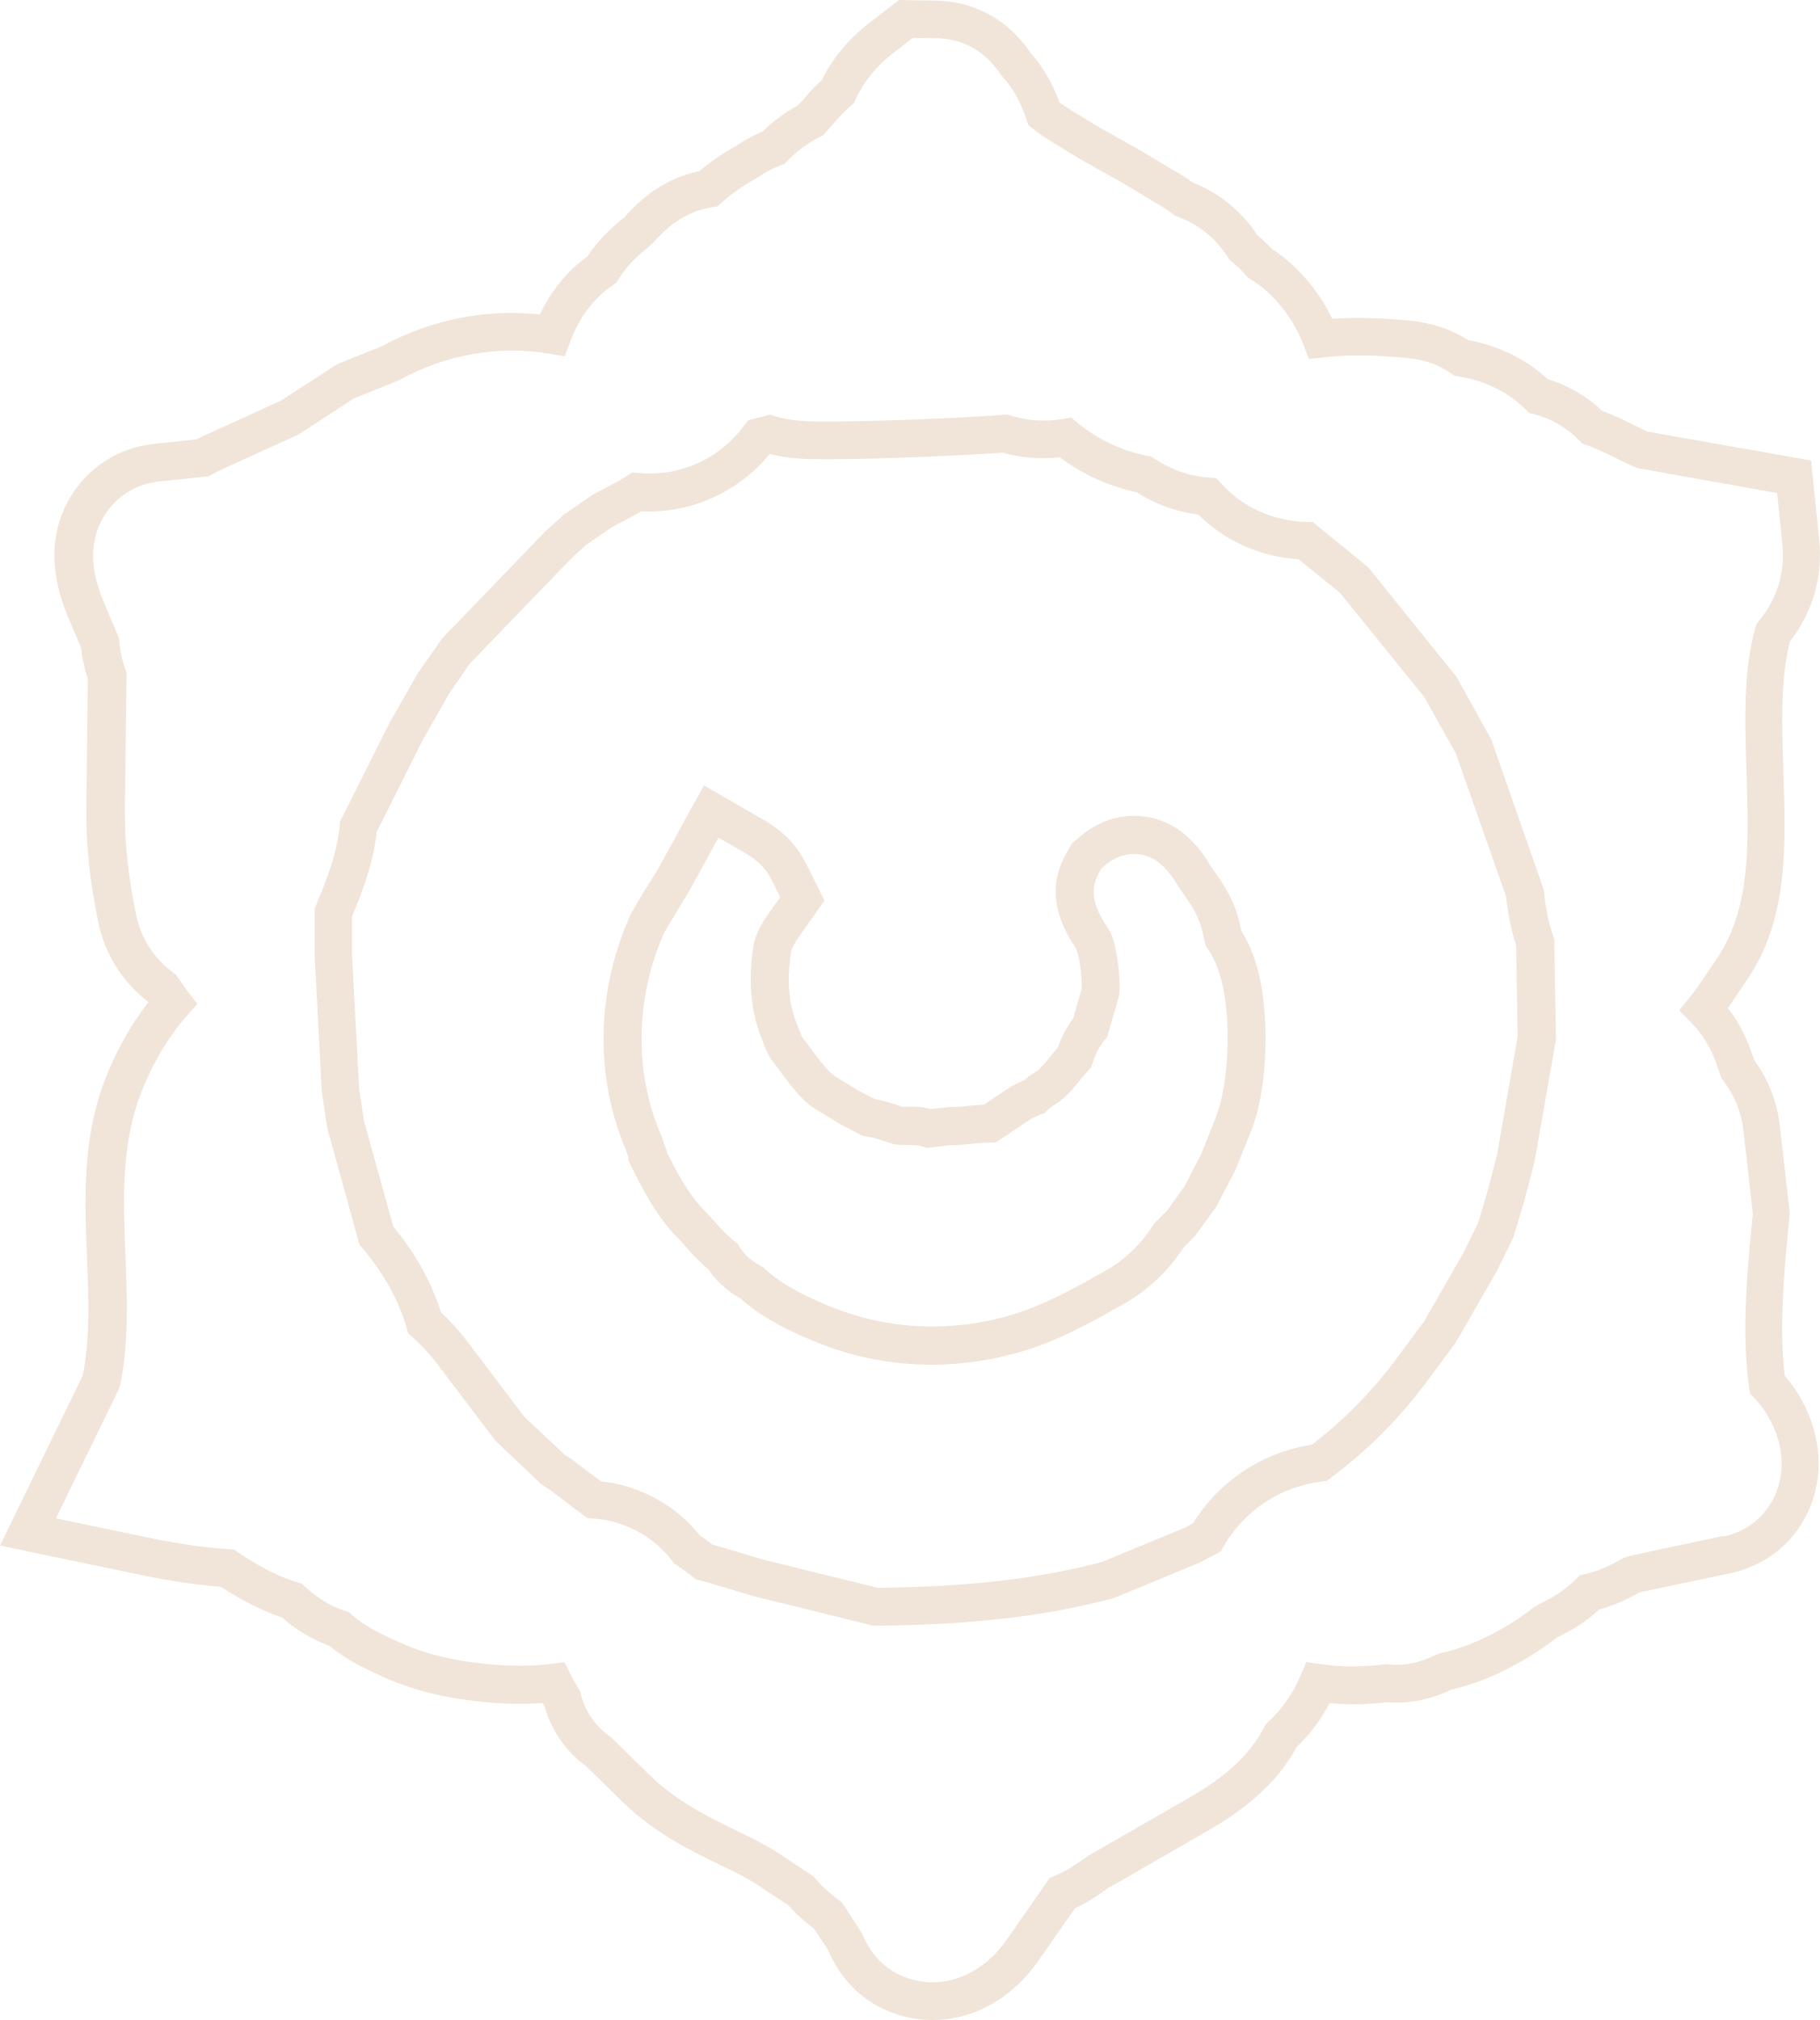
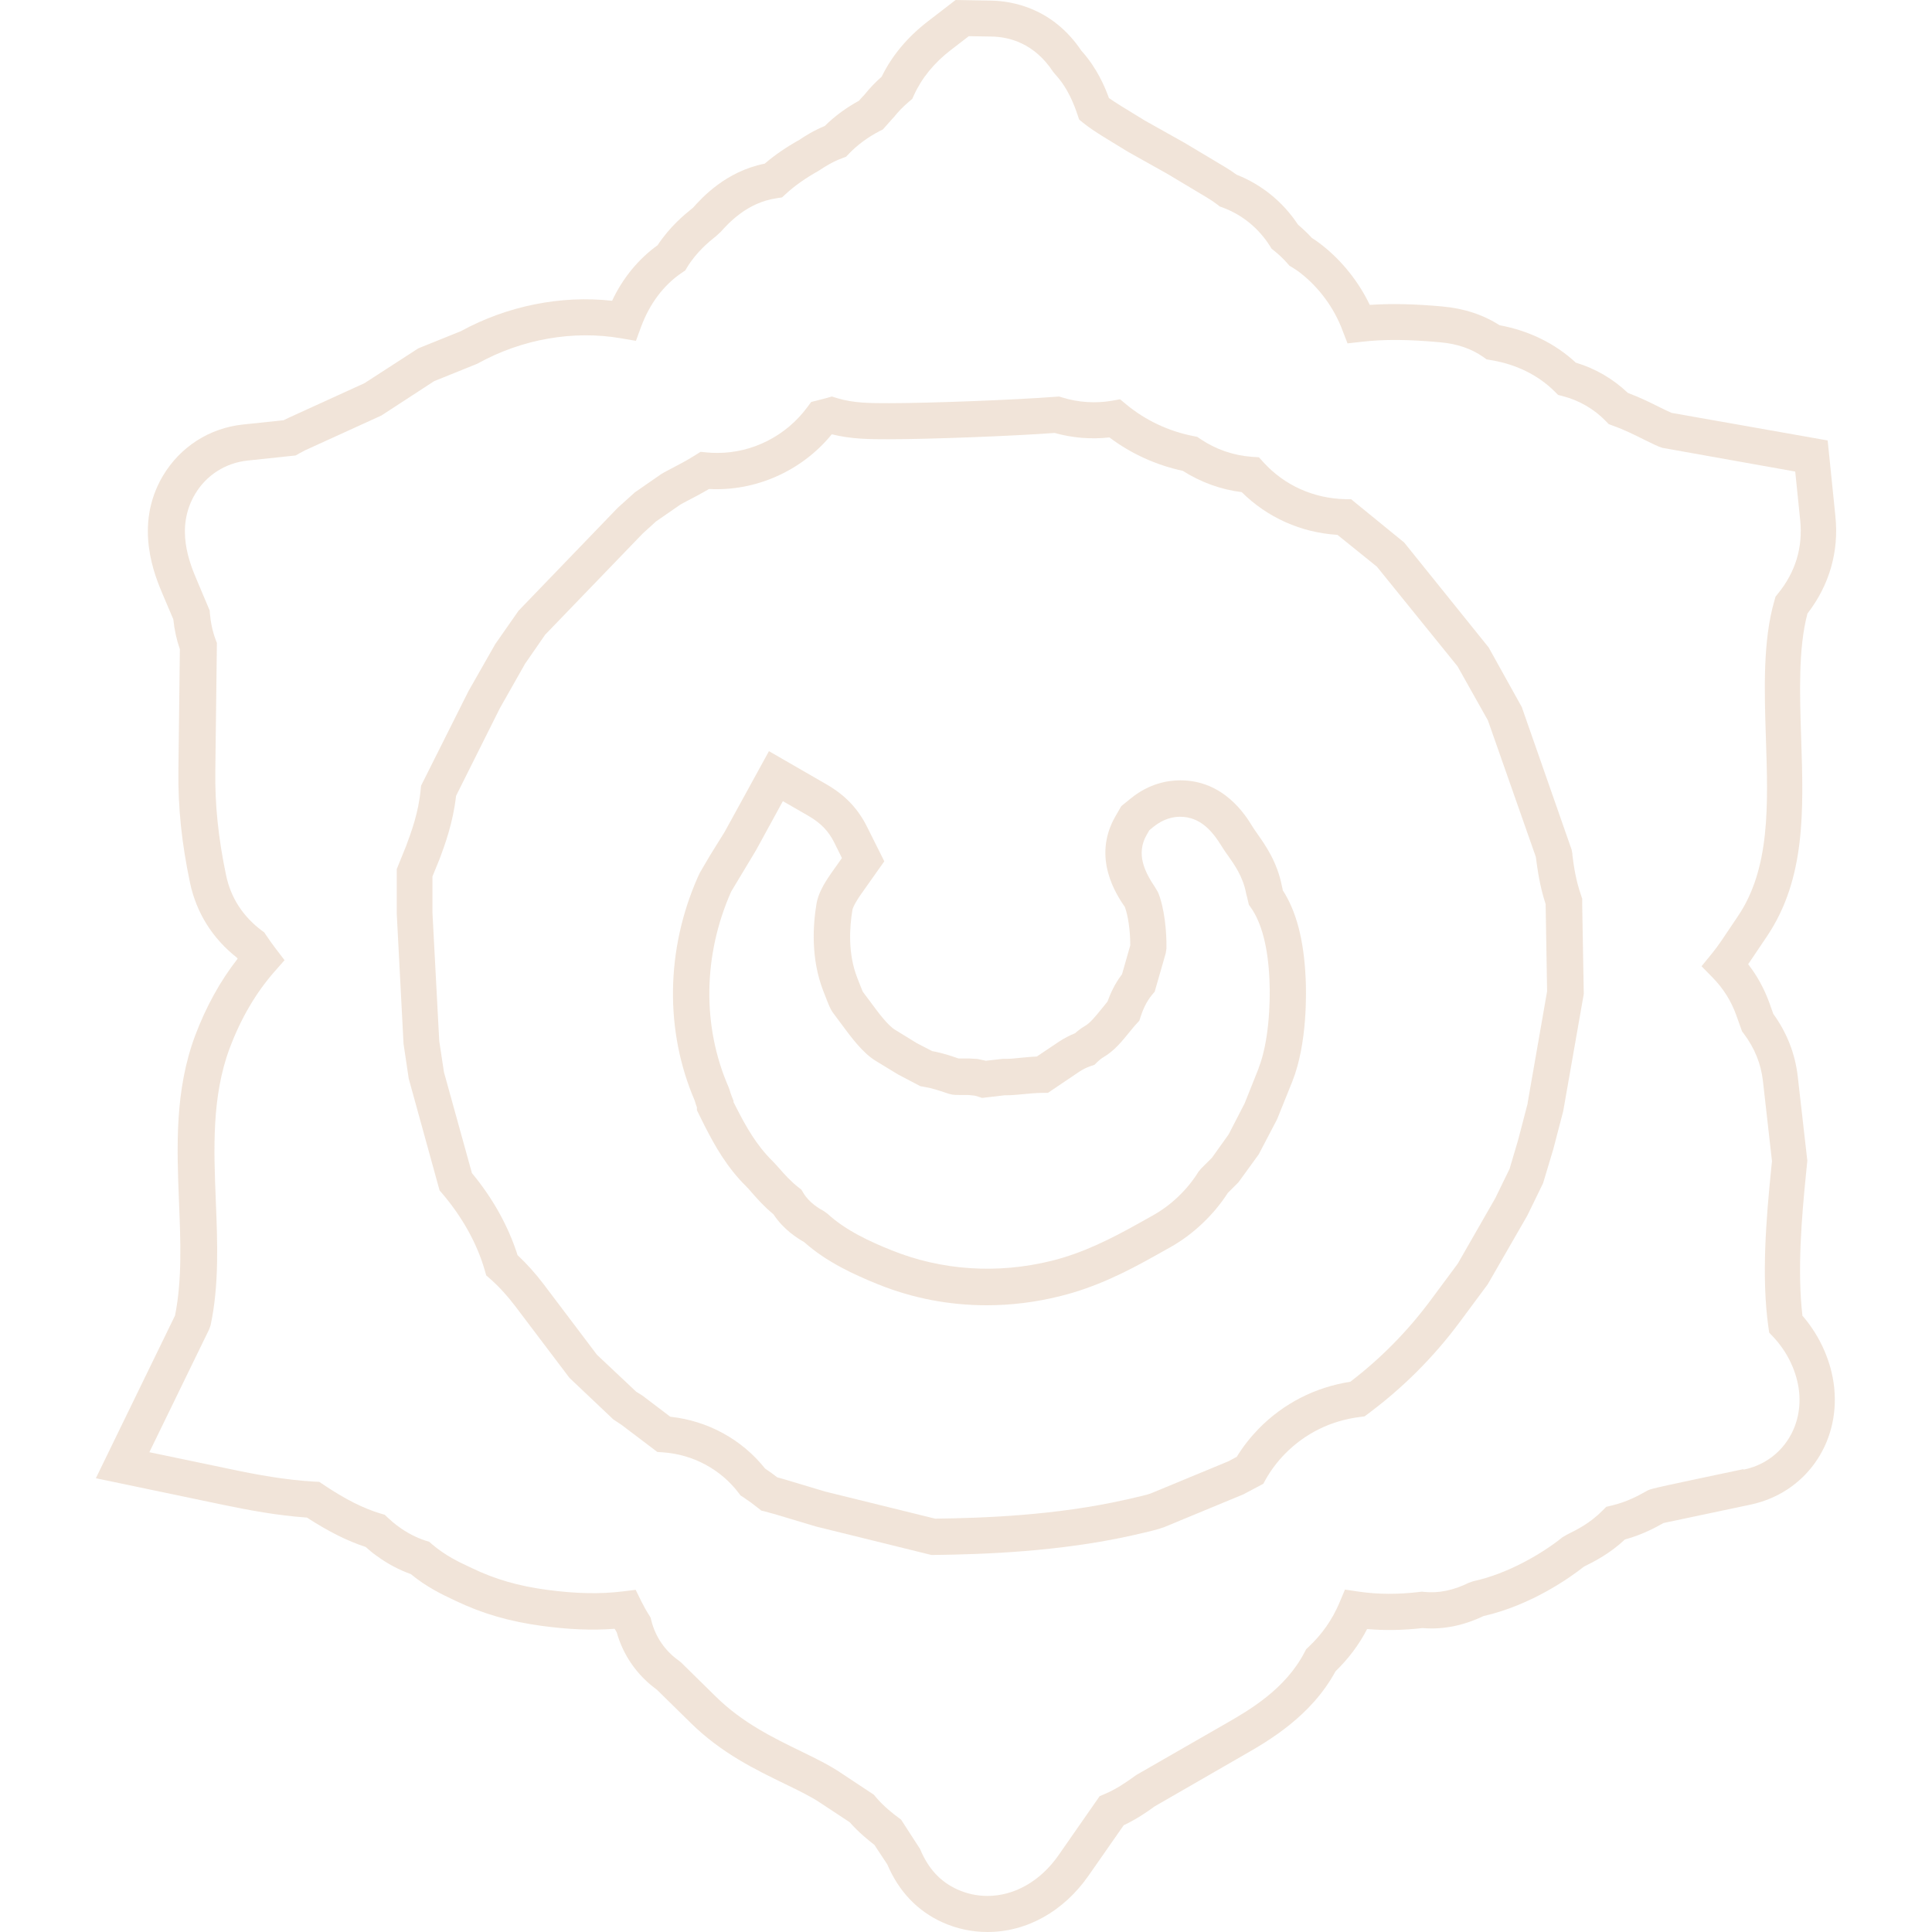
- <svg xmlns="http://www.w3.org/2000/svg" style="opacity:.2" viewBox="0 0 143.782 159.62" version="1.1" id="svg3" width="143.782" height="159.62">
+ <svg xmlns="http://www.w3.org/2000/svg" style="opacity:.2" viewBox="-7.92 0.00 159.62 159.62" version="1.1" id="svg3" width="159.62" height="159.62">
  <defs id="defs3" />
  <g fill="#ba7a3f" id="g3" transform="translate(-52.23,-828.27)">
    <path d="m 193.23,937.01 c -0.44,-3.72 -0.08,-8.1 0.31,-11.95 l 0.09,-0.89 -0.79,-6.95 c -0.21,-1.87 -0.89,-3.62 -2.02,-5.18 l -0.34,-0.95 c -0.42,-1.15 -1,-2.21 -1.74,-3.16 0.07,-0.09 0.13,-0.19 0.2,-0.29 l 1.36,-2.02 c 3.2,-4.76 3.02,-10.4 2.82,-16.4 -0.12,-3.65 -0.24,-7.41 0.52,-10.26 1.81,-2.34 2.61,-5.11 2.31,-8.03 l -0.64,-6.27 -12.9,-2.28 c -0.23,-0.1 -0.77,-0.36 -1.01,-0.48 -0.72,-0.36 -1.59,-0.79 -2.6,-1.17 -1.22,-1.16 -2.69,-2.02 -4.3,-2.5 -1.69,-1.57 -3.85,-2.64 -6.3,-3.09 -1.35,-0.87 -2.94,-1.39 -4.73,-1.55 -2.32,-0.21 -4.21,-0.25 -5.99,-0.13 -0.92,-1.91 -2.29,-3.64 -3.95,-4.94 -0.26,-0.21 -0.54,-0.41 -0.83,-0.59 -0.35,-0.38 -0.74,-0.75 -1.15,-1.1 -1.25,-1.89 -3,-3.31 -5.08,-4.13 -0.31,-0.23 -0.64,-0.45 -0.98,-0.65 l -3.33,-1.99 -3.23,-1.81 -1.96,-1.2 c -0.47,-0.29 -0.81,-0.52 -1.04,-0.68 -0.34,-0.94 -1,-2.5 -2.27,-3.9 -2.38,-3.54 -5.7,-4.12 -7.48,-4.15 l -2.92,-0.05 -2.31,1.78 c -1.67,1.29 -2.95,2.82 -3.8,4.56 -0.52,0.46 -0.98,0.94 -1.39,1.45 l -0.09,0.1 c -0.12,0.12 -0.25,0.27 -0.39,0.43 -1.06,0.58 -2.01,1.28 -2.83,2.09 -0.93,0.38 -1.63,0.83 -2.09,1.14 -1.08,0.6 -2.04,1.26 -2.87,1.97 -3.21,0.64 -5.17,2.8 -5.93,3.65 l -0.09,0.07 c -0.6,0.49 -1.81,1.47 -2.83,3.02 -1.58,1.14 -2.87,2.7 -3.76,4.59 -4.23,-0.47 -8.66,0.42 -12.49,2.51 l -3.52,1.42 -4.45,2.88 -6.25,2.85 c -0.15,0.07 -0.29,0.14 -0.43,0.21 l -3.33,0.35 c -2.8,0.29 -5.22,1.85 -6.65,4.26 -2.42,4.11 -0.65,8.27 0.02,9.84 l 0.85,2 c 0.09,0.88 0.27,1.69 0.54,2.47 l -0.12,10 c -0.04,3.07 0.27,6.02 0.96,9.3 0.52,2.46 1.85,4.59 3.87,6.18 0.02,0.03 0.04,0.06 0.06,0.09 -1.43,1.83 -2.6,3.95 -3.5,6.33 -1.71,4.57 -1.52,9.26 -1.34,13.8 0.13,3.16 0.26,6.43 -0.33,9.35 l -6.54,13.44 10.48,2.19 c 2.17,0.45 4.5,0.89 6.96,1.06 1.77,1.15 3.33,1.93 4.85,2.43 0.29,0.26 0.59,0.51 0.92,0.74 0.89,0.65 1.83,1.15 2.81,1.5 1.36,1.12 2.74,1.75 3.41,2.07 l 0.34,0.16 c 2.17,1.04 4.42,1.69 7.08,2.05 2.22,0.3 4.16,0.38 6.01,0.24 0.06,0.09 0.11,0.19 0.17,0.28 0.53,1.91 1.7,3.58 3.32,4.75 l 2.8,2.75 c 2.54,2.5 5.34,3.85 7.81,5.05 1.09,0.53 2.12,1.03 2.88,1.54 l 2.44,1.61 c 0.76,0.86 1.55,1.49 2.04,1.87 l 1.07,1.62 c 0.95,2.23 2.48,3.84 4.55,4.78 1.18,0.53 2.43,0.8 3.73,0.8 3.24,0 6.28,-1.7 8.34,-4.65 l 2.91,-4.17 c 1.1,-0.52 1.94,-1.11 2.56,-1.56 l 7.41,-4.27 c 1.94,-1.11 5.51,-3.16 7.53,-6.89 1.07,-1.04 1.94,-2.19 2.61,-3.49 1.47,0.13 2.97,0.1 4.58,-0.08 1.68,0.14 3.35,-0.19 5.03,-0.99 4,-0.91 7.22,-3.23 8.31,-4.09 v 0 c 0.81,-0.4 2.11,-1.05 3.38,-2.24 1.4,-0.38 2.48,-0.96 3.19,-1.36 1.24,-0.26 7.19,-1.52 7.19,-1.52 4.49,-0.95 7.39,-5.01 6.91,-9.67 -0.22,-2.11 -1.16,-4.24 -2.6,-5.91 z m -4.93,12.65 c -6.4,1.35 -7.51,1.58 -7.85,1.74 v 0 c -0.67,0.38 -1.67,0.95 -3,1.26 l -0.43,0.1 -0.31,0.31 c -1.01,1.03 -2.13,1.59 -2.88,1.96 l -0.42,0.24 c -1.68,1.35 -4.51,3.02 -7.38,3.64 l -0.35,0.12 c -1.28,0.63 -2.5,0.89 -3.73,0.76 l -0.16,-0.02 -0.16,0.02 c -1.81,0.22 -3.48,0.21 -5.05,-0.02 l -1.15,-0.17 -0.45,1.07 c -0.6,1.42 -1.44,2.62 -2.57,3.68 l -0.19,0.18 -0.12,0.23 c -1.59,3.09 -4.65,4.84 -6.48,5.89 l -7.38,4.24 c -0.1,0.06 -0.19,0.13 -0.33,0.23 -0.57,0.4 -1.35,0.96 -2.35,1.38 l -0.4,0.17 -3.39,4.87 c -1.49,2.14 -3.64,3.37 -5.88,3.37 -0.87,0 -1.7,-0.18 -2.49,-0.54 -1.41,-0.64 -2.41,-1.73 -3.07,-3.33 l -1.57,-2.43 -0.21,-0.16 c -0.42,-0.31 -1.2,-0.9 -1.9,-1.73 l -0.14,-0.17 -2.78,-1.84 c -0.92,-0.62 -2.05,-1.17 -3.24,-1.75 -2.26,-1.1 -4.82,-2.34 -7.01,-4.49 l -2.88,-2.83 -0.19,-0.16 c -1.15,-0.8 -1.96,-1.99 -2.29,-3.33 l -0.06,-0.24 -0.13,-0.21 c -0.23,-0.36 -0.44,-0.74 -0.63,-1.12 l -0.47,-0.96 -1.06,0.13 c -1.87,0.23 -3.89,0.19 -6.27,-0.13 -2.34,-0.31 -4.31,-0.88 -6.19,-1.79 l -0.36,-0.17 c -0.64,-0.3 -1.83,-0.85 -2.95,-1.81 l -0.23,-0.2 -0.29,-0.09 c -0.77,-0.25 -1.53,-0.64 -2.24,-1.16 -0.32,-0.23 -0.61,-0.48 -0.88,-0.73 l -0.26,-0.25 -0.34,-0.1 c -1.44,-0.43 -2.94,-1.19 -4.73,-2.39 l -0.34,-0.23 -0.41,-0.02 c -2.41,-0.14 -4.75,-0.57 -6.92,-1.03 l -6.71,-1.4 4.94,-10.15 0.12,-0.34 c 0.71,-3.33 0.57,-6.86 0.43,-10.28 -0.17,-4.24 -0.35,-8.62 1.15,-12.62 0.92,-2.45 2.17,-4.58 3.71,-6.33 l 0.82,-0.93 -0.75,-0.98 c -0.3,-0.39 -0.56,-0.77 -0.79,-1.11 l -0.14,-0.21 -0.21,-0.15 c -1.56,-1.18 -2.55,-2.71 -2.94,-4.56 -0.64,-3.06 -0.93,-5.81 -0.89,-8.65 l 0.13,-10.55 -0.1,-0.26 c -0.25,-0.67 -0.41,-1.39 -0.48,-2.19 l -0.02,-0.24 -1.03,-2.44 c -0.6,-1.41 -1.84,-4.33 -0.19,-7.14 0.93,-1.59 2.53,-2.61 4.37,-2.8 l 3.96,-0.42 0.28,-0.16 c 0.16,-0.09 0.32,-0.18 0.46,-0.25 l 6.34,-2.89 4.36,-2.84 3.47,-1.4 0.17,-0.08 c 3.62,-2 7.88,-2.74 11.8,-2.06 l 1.23,0.21 0.43,-1.17 c 0.71,-1.91 1.87,-3.45 3.37,-4.46 l 0.27,-0.18 0.17,-0.28 c 0.78,-1.27 1.79,-2.09 2.38,-2.56 l 0.38,-0.35 c 0.65,-0.72 2.18,-2.42 4.61,-2.78 l 0.46,-0.07 0.34,-0.31 c 0.73,-0.67 1.63,-1.3 2.67,-1.88 l 0.17,-0.11 c 0.37,-0.24 0.98,-0.64 1.79,-0.94 l 0.32,-0.12 0.24,-0.25 c 0.71,-0.74 1.57,-1.37 2.55,-1.88 l 0.26,-0.13 0.19,-0.22 c 0.19,-0.22 0.36,-0.41 0.51,-0.57 l 0.2,-0.22 c 0.36,-0.45 0.77,-0.88 1.26,-1.29 l 0.26,-0.22 0.14,-0.31 c 0.65,-1.42 1.67,-2.67 3.05,-3.73 l 1.48,-1.14 1.87,0.03 c 1.47,0.02 3.54,0.55 5.09,2.9 l 0.16,0.2 c 1.12,1.2 1.62,2.65 1.86,3.35 l 0.14,0.41 0.33,0.27 c 0.41,0.33 0.98,0.72 1.69,1.16 l 2.01,1.23 3.25,1.82 3.29,1.97 c 0.3,0.18 0.6,0.38 0.87,0.59 l 0.18,0.14 0.22,0.08 c 1.63,0.6 2.99,1.71 3.93,3.2 l 0.13,0.21 0.2,0.16 c 0.42,0.33 0.79,0.69 1.12,1.07 l 0.15,0.17 0.2,0.12 c 0.24,0.15 0.49,0.31 0.73,0.5 1.53,1.2 2.76,2.87 3.45,4.71 l 0.42,1.09 1.16,-0.13 c 1.86,-0.22 3.89,-0.2 6.5,0.04 1.39,0.12 2.58,0.53 3.55,1.21 l 0.28,0.2 0.34,0.06 c 2.1,0.34 3.92,1.24 5.28,2.59 l 0.29,0.29 0.39,0.1 c 1.35,0.35 2.58,1.06 3.55,2.06 l 0.24,0.25 0.32,0.12 c 0.98,0.35 1.84,0.78 2.6,1.16 0.67,0.33 1.17,0.58 1.51,0.68 l 10.98,1.96 0.41,4.02 c 0.23,2.25 -0.39,4.3 -1.85,6.08 l -0.19,0.24 -0.08,0.29 c -0.98,3.34 -0.84,7.47 -0.71,11.5 0.18,5.48 0.35,10.65 -2.31,14.6 l -1.36,2.02 c -0.25,0.37 -0.52,0.74 -0.8,1.08 l -0.85,1.04 0.94,0.96 c 0.85,0.87 1.5,1.9 1.92,3.06 l 0.49,1.37 0.14,0.18 c 0.89,1.18 1.42,2.49 1.58,3.9 l 0.75,6.64 -0.06,0.57 c -0.42,4.17 -0.82,8.96 -0.24,13.11 l 0.07,0.48 0.33,0.35 c 1.19,1.26 1.97,2.91 2.14,4.54 0.32,3.1 -1.59,5.8 -4.54,6.42 z" id="path1" />
    <path d="m 175.02,902.5 -0.08,-0.25 c -0.46,-1.32 -0.61,-2.48 -0.72,-3.34 v -0.11 c -0.03,-0.11 -0.04,-0.22 -0.06,-0.32 l -4.12,-11.79 -2.74,-4.93 -6.98,-8.67 -4.39,-3.58 h -0.51 c -2.6,-0.07 -4.98,-1.14 -6.7,-3.02 l -0.4,-0.44 -0.6,-0.04 c -1.51,-0.11 -2.98,-0.62 -4.25,-1.48 l -0.25,-0.17 -0.3,-0.06 c -2.03,-0.39 -3.95,-1.29 -5.54,-2.6 l -0.53,-0.44 -0.68,0.12 c -1.34,0.23 -2.78,0.14 -4.09,-0.27 l -0.27,-0.08 -0.29,0.02 c -3.35,0.26 -10.42,0.53 -13.75,0.53 -1.58,0 -2.94,0 -4.31,-0.42 l -0.42,-0.13 -0.42,0.12 c -0.26,0.07 -0.52,0.14 -0.77,0.2 l -0.52,0.13 -0.32,0.43 c -1.75,2.37 -4.52,3.78 -7.42,3.78 -0.3,0 -0.59,-0.01 -0.89,-0.04 l -0.51,-0.05 -0.43,0.27 c -0.74,0.47 -1.43,0.82 -2,1.12 -0.3,0.16 -0.67,0.35 -0.85,0.47 l -2.15,1.49 -1.41,1.27 -8.2,8.51 -1.92,2.75 -2.22,3.9 -3.91,7.8 -0.03,0.28 c -0.18,1.96 -0.78,3.55 -1.21,4.71 l -0.77,1.9 v 3.7 c 0,0 0.56,10.74 0.56,10.74 l 0.43,2.88 2.55,9.24 0.22,0.25 c 1.66,1.95 2.88,4.14 3.51,6.34 l 0.12,0.42 0.33,0.29 c 0.73,0.64 1.43,1.41 2.08,2.27 l 4.47,5.91 3.62,3.43 0.68,0.45 2.96,2.24 0.45,0.03 c 2.49,0.17 4.78,1.4 6.27,3.36 l 0.16,0.21 0.22,0.14 c 0.41,0.27 0.82,0.57 1.22,0.89 l 0.26,0.21 0.32,0.08 c 0.28,0.07 0.56,0.15 0.84,0.23 l 3.37,1.01 9.53,2.35 h 0.19 c 4.17,-0.05 10.42,-0.27 16.47,-1.63 l 0.12,-0.03 c 1.12,-0.25 1.95,-0.45 2.43,-0.63 l 6.57,-2.72 1.64,-0.87 0.21,-0.38 c 0.44,-0.77 0.97,-1.47 1.59,-2.1 1.66,-1.69 3.79,-2.74 6.18,-3.04 l 0.39,-0.05 0.32,-0.24 c 2.86,-2.13 5.4,-4.67 7.54,-7.55 l 2.32,-3.13 3.27,-5.68 1.3,-2.67 0.84,-2.8 0.82,-3.14 1.7,-9.69 -0.13,-7.38 v -0.54 z m -4.49,16.91 -0.79,3.03 -0.71,2.4 -1.18,2.42 -3.1,5.41 -2.27,3.06 c -1.89,2.54 -4.11,4.79 -6.61,6.7 -2.9,0.45 -5.5,1.78 -7.55,3.86 -0.69,0.71 -1.31,1.49 -1.83,2.34 l -0.69,0.37 -6.45,2.67 c -0.22,0.08 -0.89,0.25 -2.01,0.5 l -0.11,0.02 c -5.68,1.28 -11.62,1.5 -15.66,1.55 l -9.09,-2.24 -3.3,-0.99 c -0.22,-0.06 -0.43,-0.13 -0.65,-0.18 -0.33,-0.26 -0.67,-0.5 -1.01,-0.73 -1.92,-2.41 -4.74,-3.95 -7.83,-4.28 l -2.32,-1.76 -0.5,-0.31 -3.24,-3.05 -4.39,-5.81 c -0.68,-0.9 -1.41,-1.71 -2.17,-2.42 -0.75,-2.37 -2.04,-4.7 -3.77,-6.78 l -2.31,-8.34 -0.39,-2.57 -0.56,-10.58 v -3.02 c 0,0 0.6,-1.47 0.6,-1.47 0.44,-1.19 1.1,-2.97 1.35,-5.19 l 3.62,-7.24 2.08,-3.67 1.66,-2.4 8.05,-8.35 1.11,-1.01 2.01,-1.39 c 0.11,-0.07 0.37,-0.2 0.65,-0.35 0.43,-0.22 1.04,-0.54 1.72,-0.94 3.84,0.21 7.68,-1.49 10.14,-4.52 1.62,0.41 3.19,0.41 4.7,0.41 3.3,0 10.2,-0.26 13.71,-0.52 1.46,0.41 3.01,0.54 4.53,0.37 1.79,1.35 3.87,2.29 6.06,2.76 1.48,0.94 3.15,1.55 4.87,1.76 2.12,2.1 4.89,3.34 7.91,3.53 l 3.26,2.63 6.66,8.23 2.51,4.47 3.96,11.28 0.03,0.23 c 0.12,0.87 0.29,2.17 0.78,3.67 v 0.08 c 0,0 0.12,7.12 0.12,7.12 l -1.61,9.23 z" id="path2" />
    <path d="m 150.29,901.78 -0.07,-0.3 c -0.39,-2 -1.36,-3.37 -2,-4.28 -0.11,-0.15 -0.22,-0.31 -0.33,-0.48 l -0.09,-0.14 c -0.58,-0.95 -2.36,-3.84 -5.98,-3.84 -1.03,0 -2.57,0.26 -4.09,1.5 l -0.78,0.63 -0.5,0.87 c -1.95,3.42 0.12,6.48 0.81,7.49 v 0.02 c 0.23,0.62 0.44,1.87 0.43,3.13 l -0.68,2.38 c -0.61,0.8 -0.97,1.62 -1.2,2.26 -0.03,0.04 -0.06,0.07 -0.09,0.11 l -0.29,0.36 c -0.71,0.88 -1.06,1.29 -1.46,1.53 -0.3,0.18 -0.58,0.38 -0.83,0.61 -0.47,0.19 -0.91,0.42 -1.32,0.69 l -1.85,1.24 c -0.51,0.02 -0.98,0.07 -1.41,0.11 -0.39,0.04 -0.75,0.08 -1.06,0.08 h -0.34 c 0,0 -0.34,0.04 -0.34,0.04 -0.36,0.04 -0.71,0.08 -1.07,0.12 -0.1,-0.03 -0.2,-0.05 -0.3,-0.07 l -0.38,-0.08 -0.7,-0.04 h -0.64 c -0.09,0 -0.17,0 -0.22,0 l -0.13,-0.04 c -0.52,-0.18 -1.22,-0.42 -2.06,-0.57 l -1.27,-0.66 -1.79,-1.1 c -0.61,-0.37 -1.37,-1.4 -2.11,-2.4 -0.19,-0.25 -0.37,-0.5 -0.56,-0.75 -0.1,-0.22 -0.23,-0.58 -0.32,-0.8 l -0.14,-0.36 c -0.77,-1.97 -0.64,-4.14 -0.39,-5.61 0.01,-0.06 0.09,-0.41 0.77,-1.37 l 1.86,-2.63 -1.44,-2.88 c -0.75,-1.49 -1.81,-2.6 -3.34,-3.48 l -4.75,-2.74 -3.66,6.67 -1.2,1.93 -0.84,1.43 -0.17,0.36 c -2.65,5.98 -2.75,12.71 -0.26,18.49 0.05,0.19 0.11,0.37 0.18,0.55 V 920 c 0,0 0.6,1.21 0.6,1.21 0.87,1.72 1.89,3.53 3.51,5.12 0.12,0.11 0.27,0.3 0.44,0.49 0.44,0.5 1.02,1.16 1.77,1.77 0.84,1.28 1.98,1.98 2.55,2.31 1.84,1.64 4.1,2.67 6.07,3.47 2.87,1.16 5.89,1.74 9,1.74 2.01,0 4.05,-0.25 6.05,-0.75 2.98,-0.73 5.55,-2.04 7.88,-3.35 l 1.25,-0.7 c 1.86,-1.04 3.58,-2.67 4.74,-4.48 l 0.88,-0.88 1.67,-2.3 1.52,-2.9 1.26,-3.13 c 1.25,-3.14 1.16,-7.36 1.1,-8.57 -0.15,-3.14 -0.77,-5.51 -1.91,-7.26 z m -1.98,14.72 -1.17,2.93 -1.32,2.56 -1.37,1.92 -0.91,0.91 -0.22,0.27 c -0.9,1.46 -2.27,2.77 -3.75,3.59 l -1.25,0.7 c -2.15,1.2 -4.51,2.41 -7.14,3.06 -4.47,1.1 -9.05,0.8 -13.2,-0.87 -1.77,-0.71 -3.79,-1.63 -5.3,-3.02 l -0.29,-0.21 c -0.36,-0.2 -1.21,-0.67 -1.72,-1.53 l -0.15,-0.25 -0.23,-0.18 c -0.63,-0.49 -1.16,-1.08 -1.58,-1.56 -0.22,-0.25 -0.44,-0.49 -0.59,-0.64 -1.31,-1.29 -2.18,-2.84 -2.94,-4.33 l -0.27,-0.53 v -0.11 c 0,0 -0.12,-0.3 -0.12,-0.3 -0.08,-0.19 -0.14,-0.38 -0.2,-0.59 l -0.08,-0.22 c -2.2,-5.03 -2.12,-10.92 0.21,-16.17 l 2.05,-3.41 2.22,-4.06 2.1,1.21 c 1.02,0.59 1.67,1.25 2.15,2.22 l 0.63,1.27 -0.82,1.16 c -0.77,1.08 -1.16,1.89 -1.28,2.61 -0.31,1.84 -0.46,4.58 0.55,7.19 l 0.14,0.36 c 0.22,0.58 0.38,0.97 0.52,1.23 l 0.12,0.19 c 0.21,0.28 0.42,0.56 0.63,0.85 0.95,1.28 1.84,2.5 2.95,3.18 l 1.84,1.12 1.83,0.96 0.24,0.04 c 0.69,0.11 1.28,0.31 1.87,0.51 l 0.28,0.09 0.28,0.06 c 0.08,0.01 0.27,0.03 0.7,0.03 h 0.63 c 0,0 0.47,0.05 0.47,0.05 0.11,0.02 0.22,0.05 0.33,0.09 l 0.3,0.1 0.32,-0.04 c 0.46,-0.05 0.92,-0.1 1.38,-0.16 l 0.15,-0.02 h 0.16 c 0.41,0 0.87,-0.04 1.37,-0.09 0.51,-0.05 1.04,-0.1 1.61,-0.11 h 0.45 c 0,0 2.58,-1.74 2.58,-1.74 0.28,-0.19 0.6,-0.35 0.95,-0.47 l 0.32,-0.11 0.24,-0.24 c 0.16,-0.15 0.33,-0.29 0.52,-0.4 0.85,-0.51 1.41,-1.17 2.25,-2.21 l 0.29,-0.35 c 0.06,-0.07 0.12,-0.14 0.18,-0.2 l 0.22,-0.24 0.1,-0.31 c 0.16,-0.49 0.44,-1.22 0.96,-1.84 l 0.21,-0.25 0.91,-3.17 0.06,-0.39 c 0.03,-1.43 -0.18,-3.43 -0.7,-4.66 l -0.25,-0.42 c -0.84,-1.25 -1.59,-2.74 -0.68,-4.32 l 0.22,-0.38 0.34,-0.28 c 0.84,-0.68 1.65,-0.83 2.19,-0.83 1.71,0 2.69,1.22 3.46,2.46 l 0.1,0.16 c 0.13,0.2 0.26,0.39 0.4,0.58 0.55,0.78 1.24,1.75 1.5,3.11 0.02,0.1 0.04,0.19 0.09,0.36 l 0.14,0.6 0.17,0.24 c 0.89,1.27 1.41,3.26 1.53,5.92 0.1,2.1 -0.08,5.27 -0.89,7.32 z" id="path3" />
  </g>
</svg>
